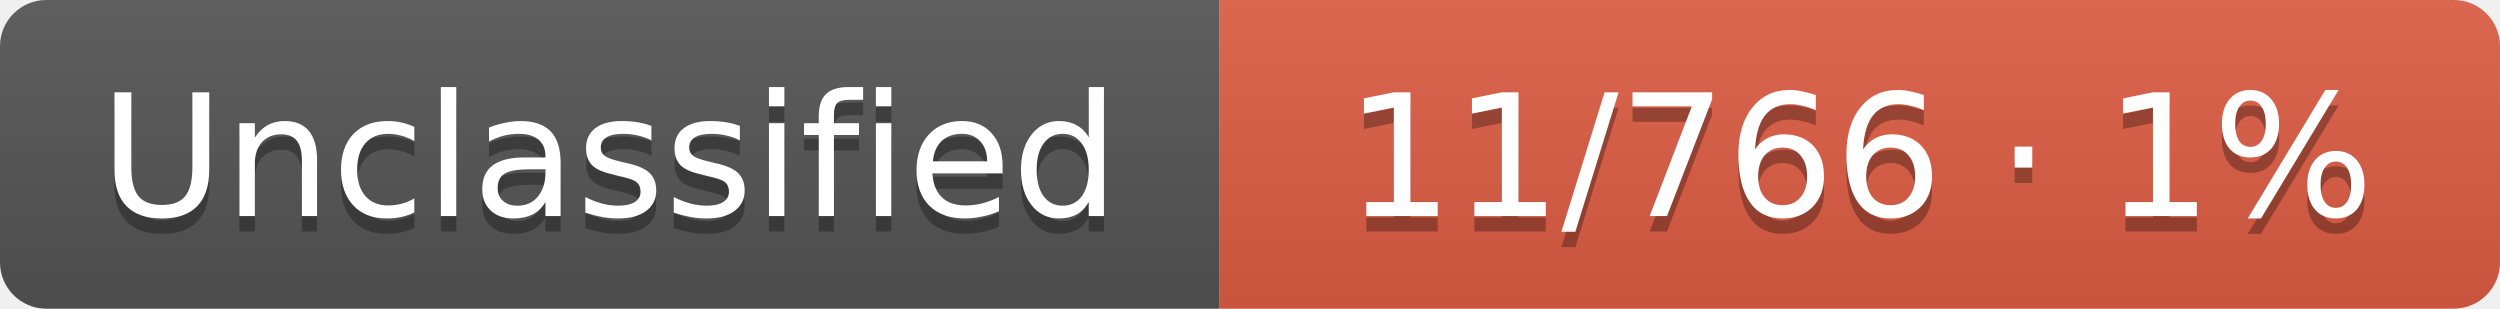
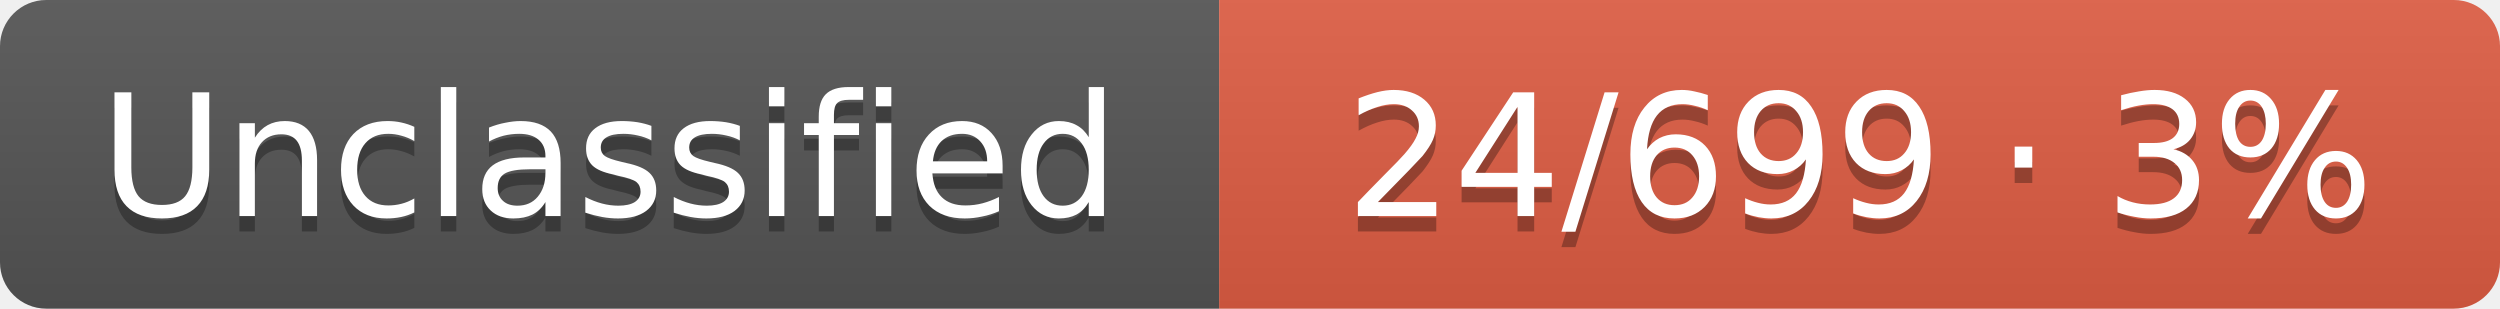
- <svg xmlns="http://www.w3.org/2000/svg" width="162" height="20" role="img" aria-label="Unclassified: 11/766 · 1%">
+ <svg xmlns="http://www.w3.org/2000/svg" width="162" height="20" role="img" aria-label="Unclassified: 24/699 · 3%">
  <linearGradient id="s-unclassified" x2="0" y2="100%">
    <stop offset="0" stop-color="#bbb" stop-opacity=".1" />
    <stop offset="1" stop-opacity=".1" />
  </linearGradient>
  <clipPath id="r-unclassified">
    <rect width="162" height="20" rx="3" fill="#fff" />
  </clipPath>
  <g clip-path="url(#r-unclassified)">
    <rect width="79" height="20" fill="#555" />
    <rect x="79" width="83" height="20" fill="#e05d44" />
    <rect width="162" height="20" fill="url(#s-unclassified)" />
  </g>
  <g fill="#fff" text-anchor="middle" font-family="Verdana,Geneva,DejaVu Sans,sans-serif" font-size="11">
    <text x="39.5" y="15" fill="#010101" fill-opacity=".3">Unclassified</text>
    <text x="39.5" y="14">Unclassified</text>
-     <text x="120.5" y="15" fill="#010101" fill-opacity=".3">11/766 · 1%</text>
-     <text x="120.5" y="14">11/766 · 1%</text>
+     <text x="120.5" y="15" fill="#010101" fill-opacity=".3">24/699 · 3%</text>
+     <text x="120.5" y="14">24/699 · 3%</text>
  </g>
</svg>
